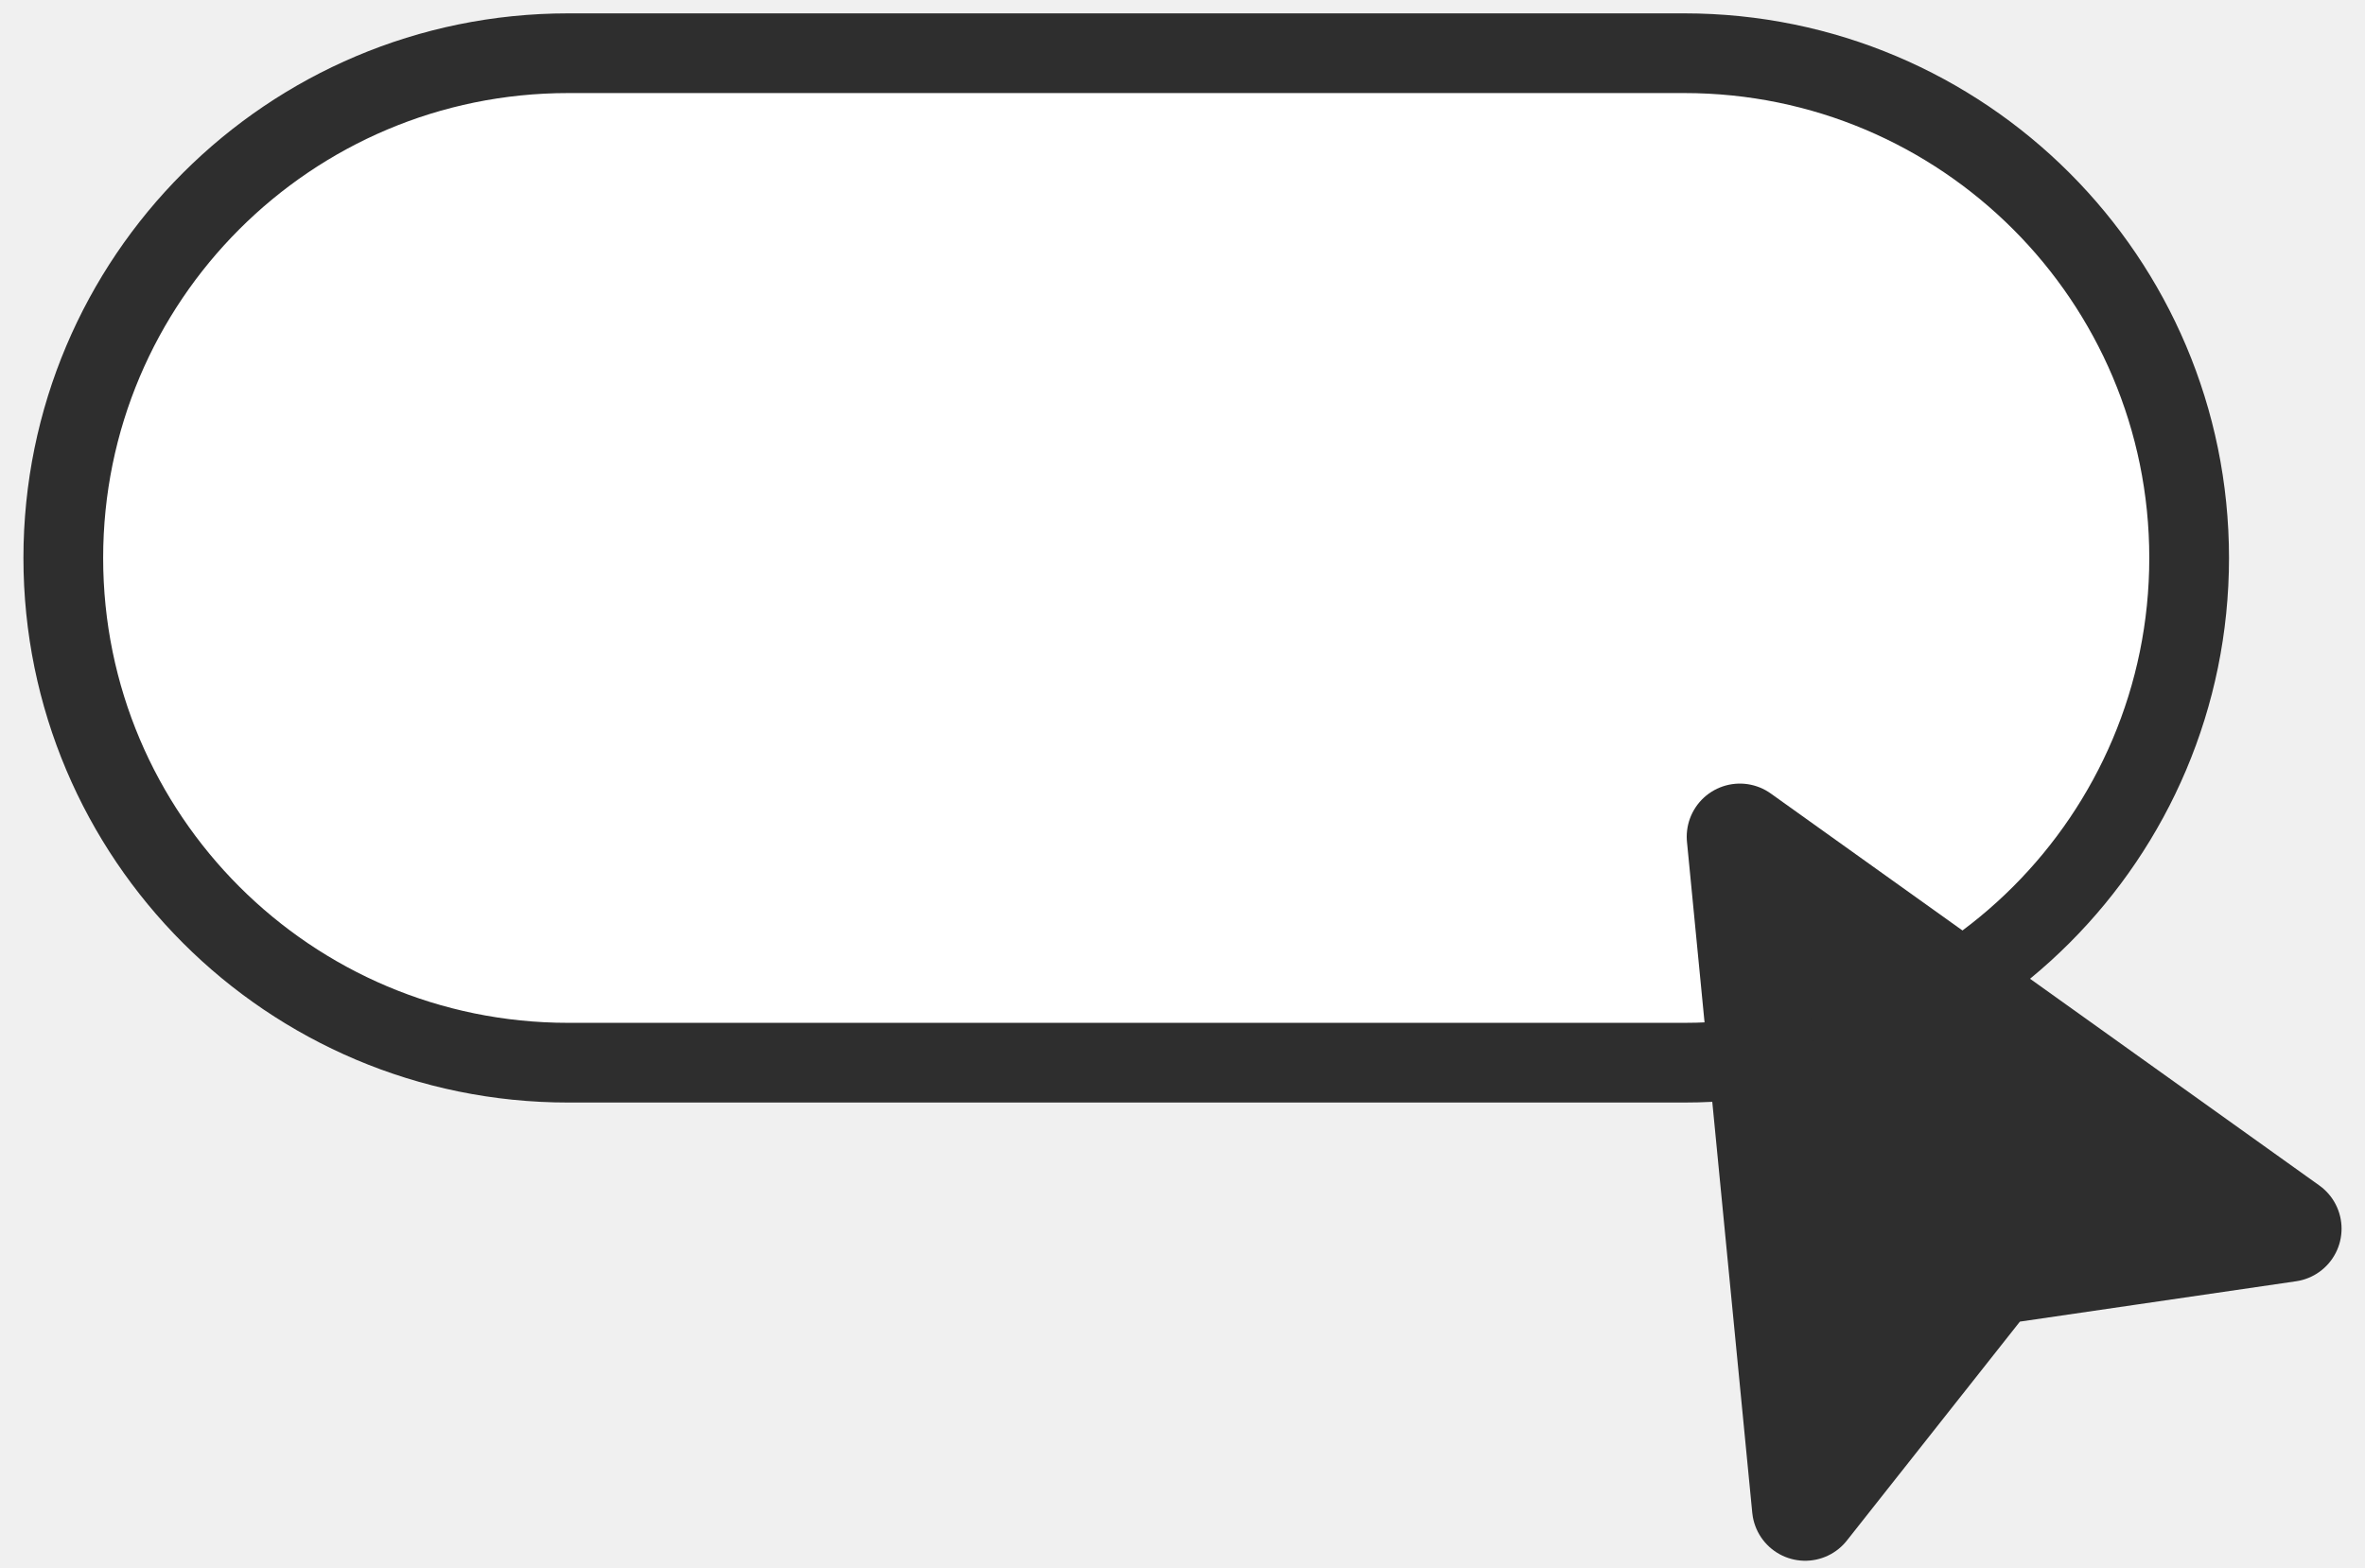
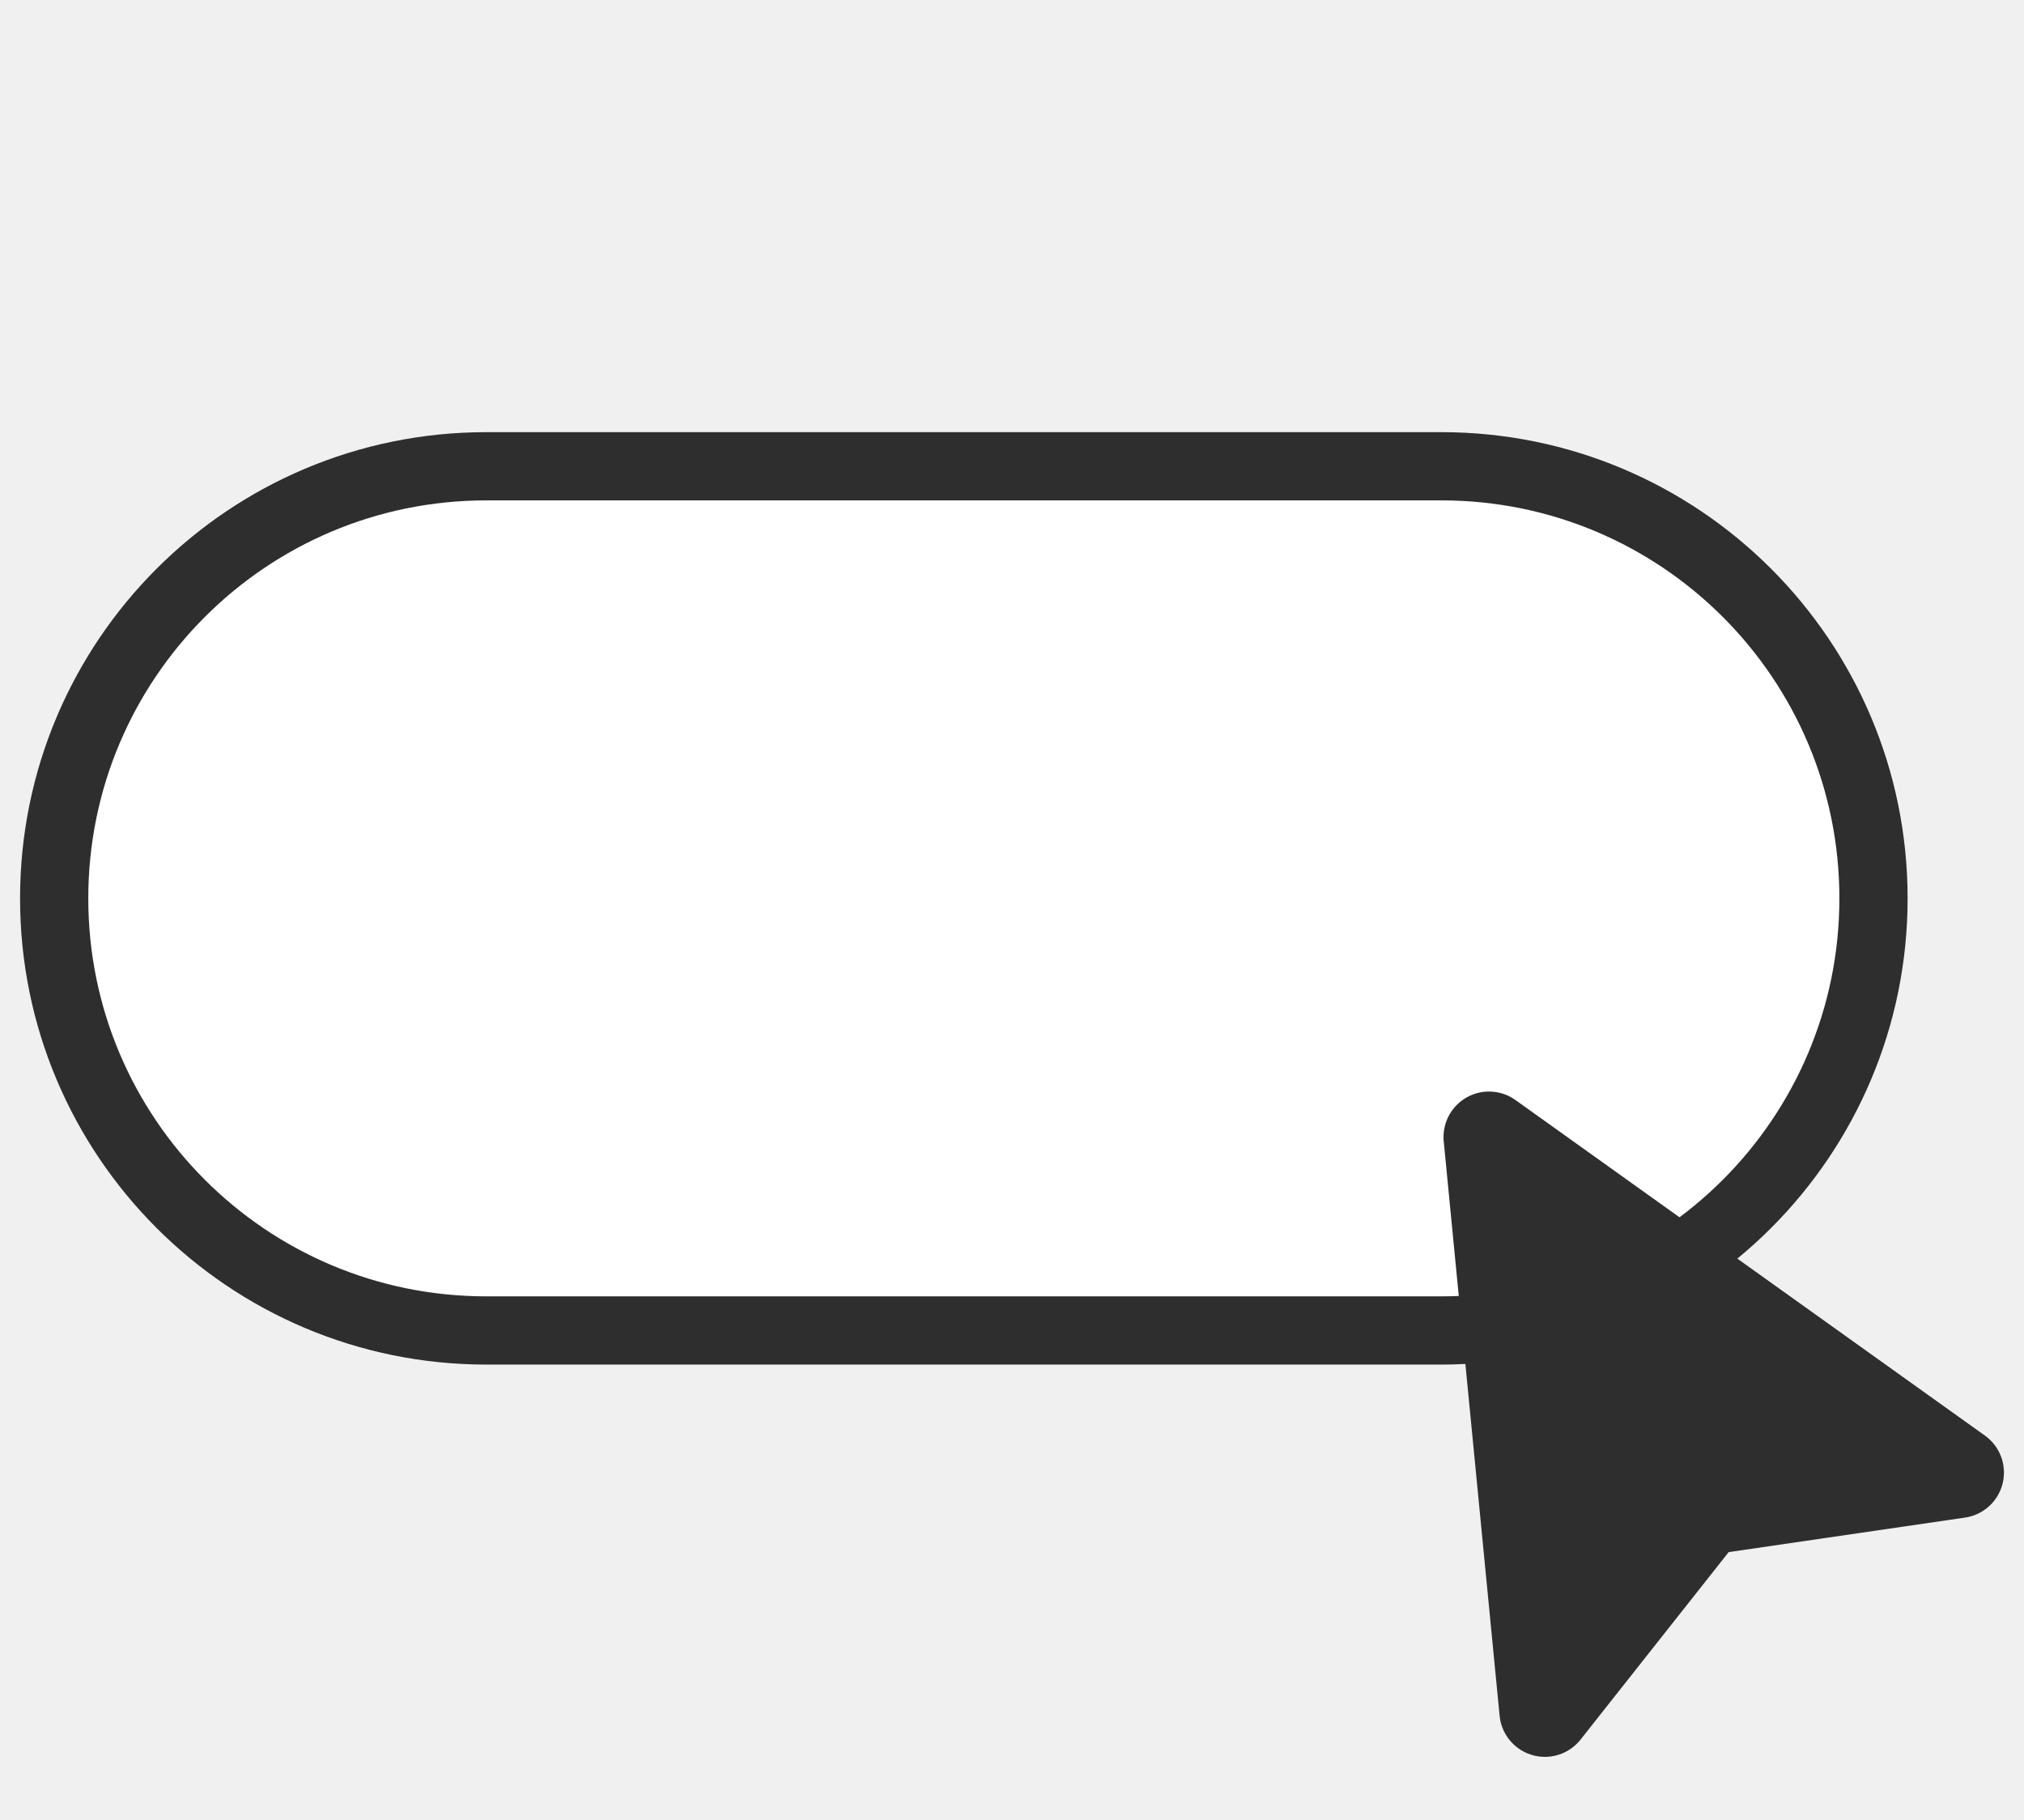
- <svg xmlns="http://www.w3.org/2000/svg" width="89" height="59" viewBox="0 0 89 59" fill="none">
+ <svg xmlns="http://www.w3.org/2000/svg" width="89" height="80" viewBox="0 0 89 43" fill="none">
  <g id="Group 305">
    <rect id="Rectangle 256" x="2.382" y="2.003" width="80" height="38" rx="19" fill="white" stroke="#2E2E2E" stroke-width="3" />
    <path id="Polygon 10" d="M65.475 31.497L86.118 46.252L74.937 47.886L67.932 56.752L65.475 31.497Z" fill="#2E2E2E" stroke="#2E2E2E" stroke-width="4" stroke-linejoin="round" />
  </g>
</svg>
